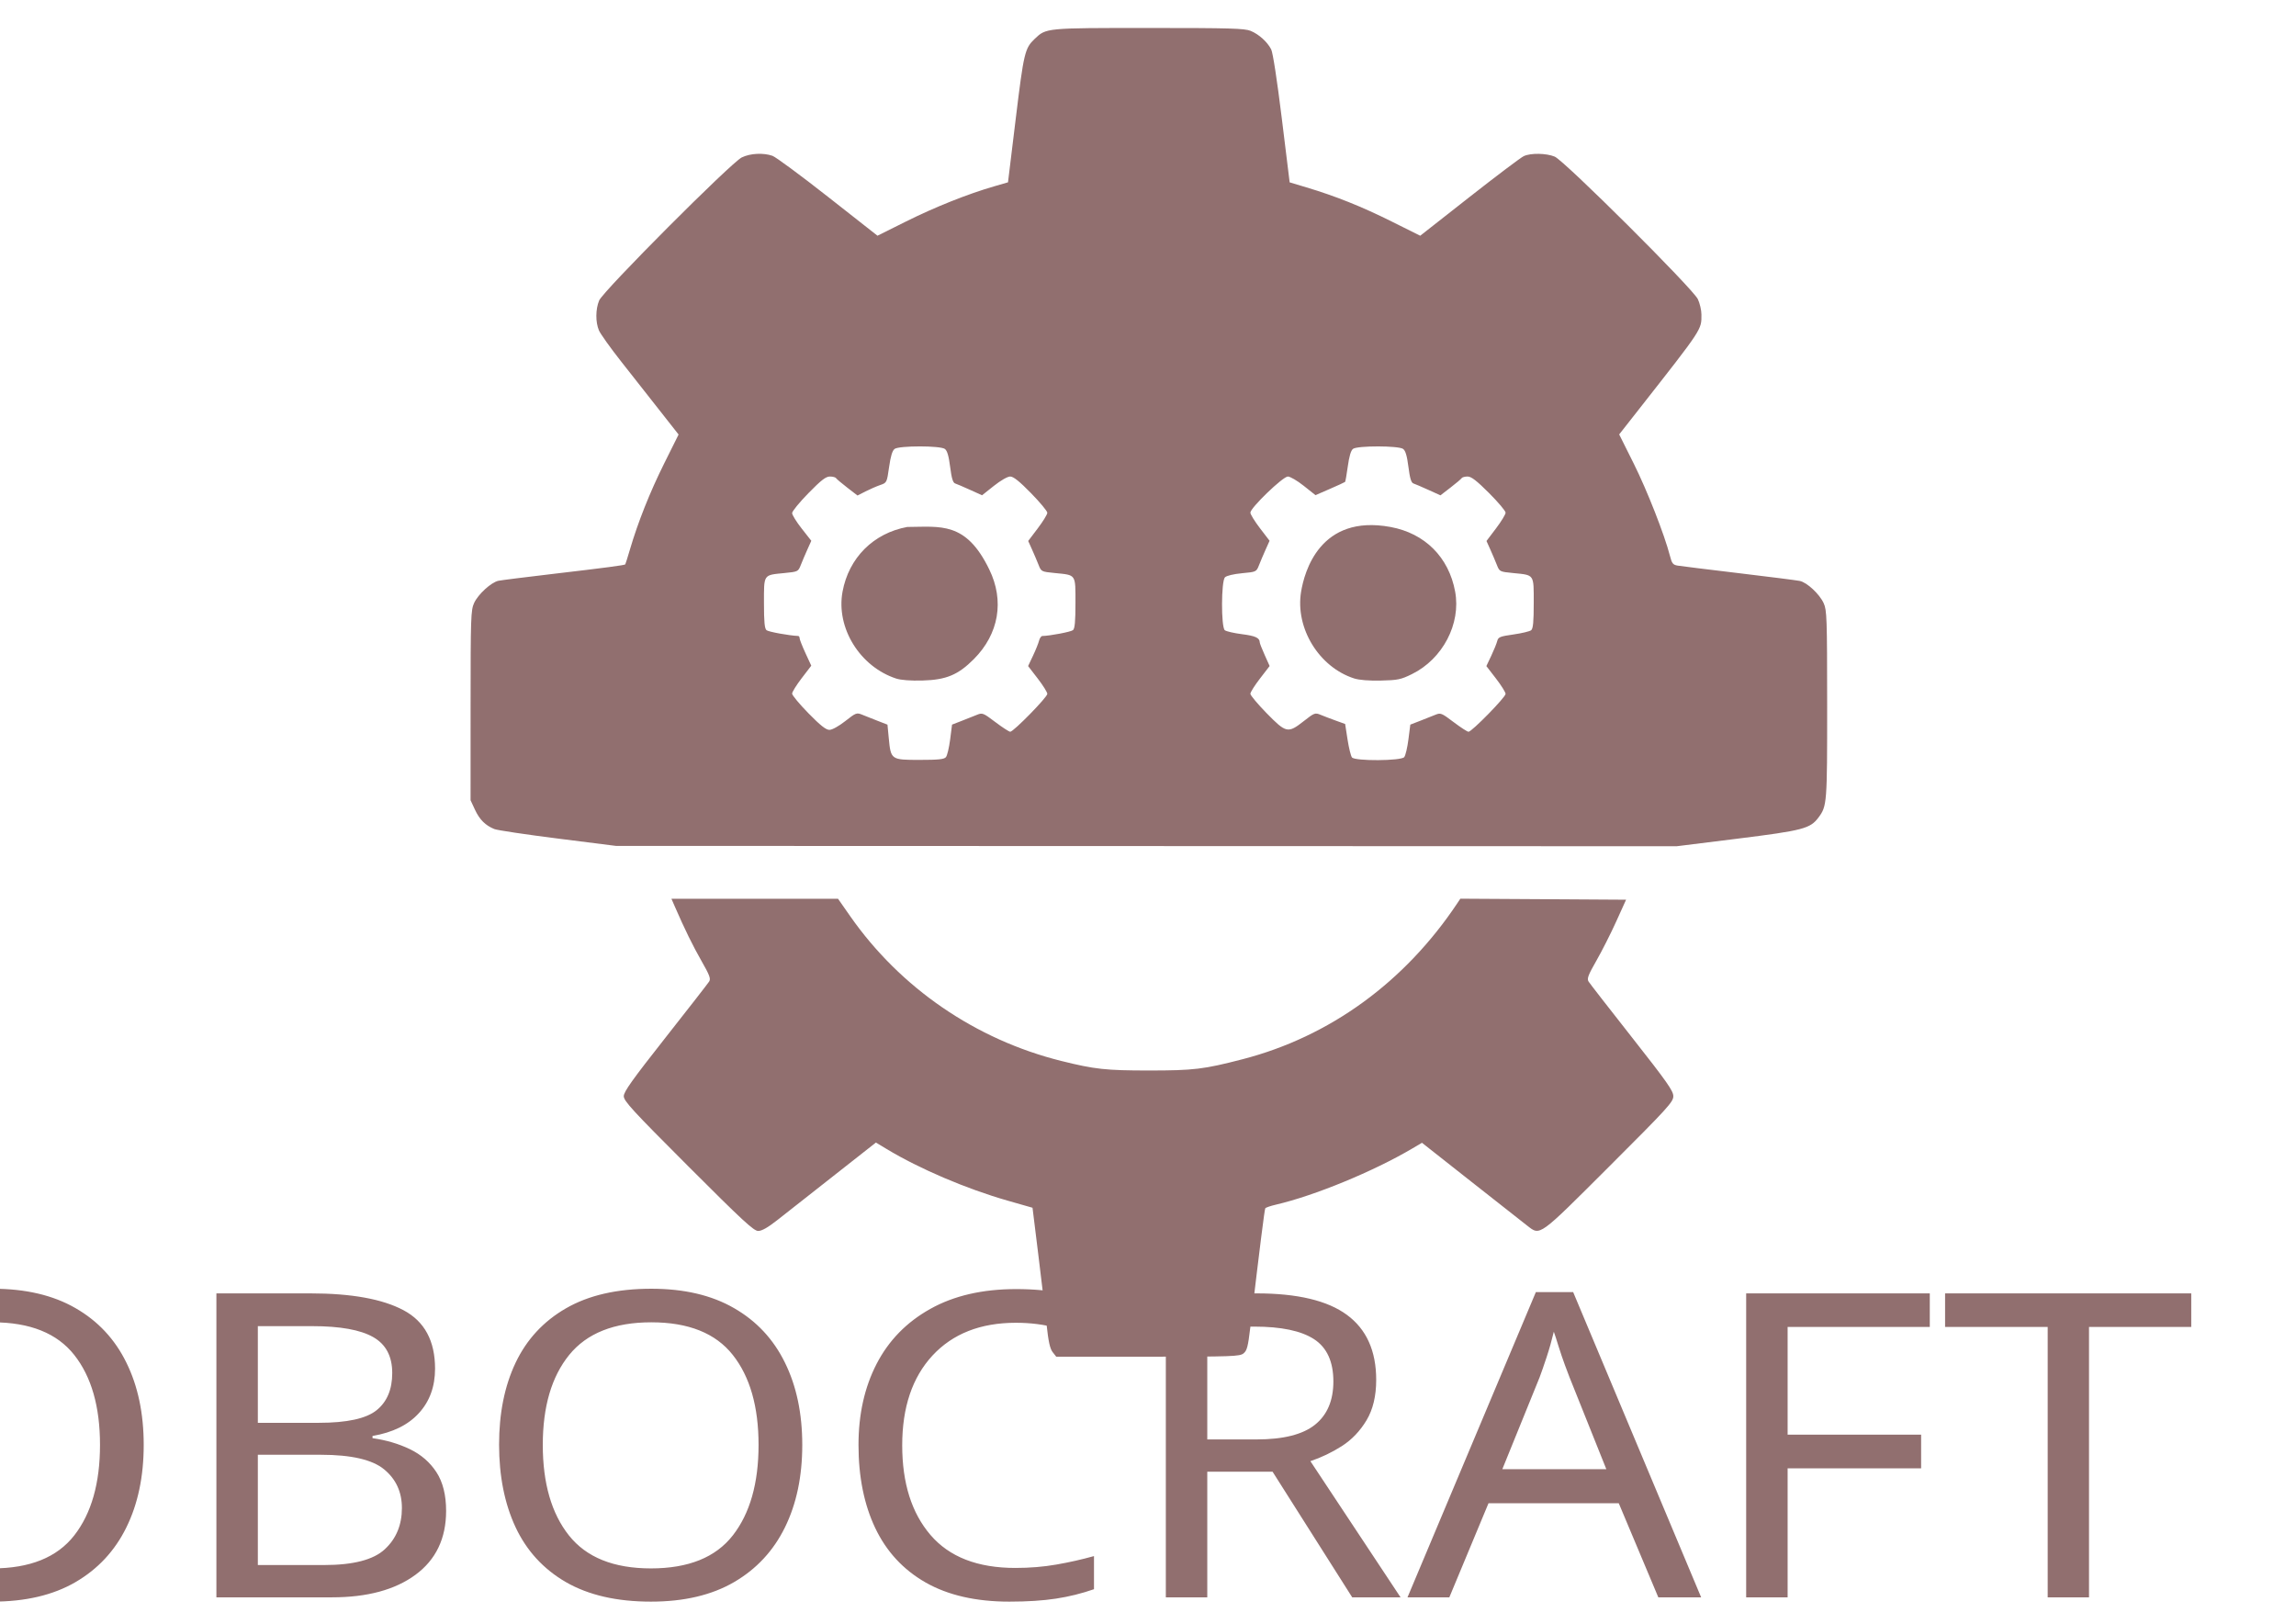
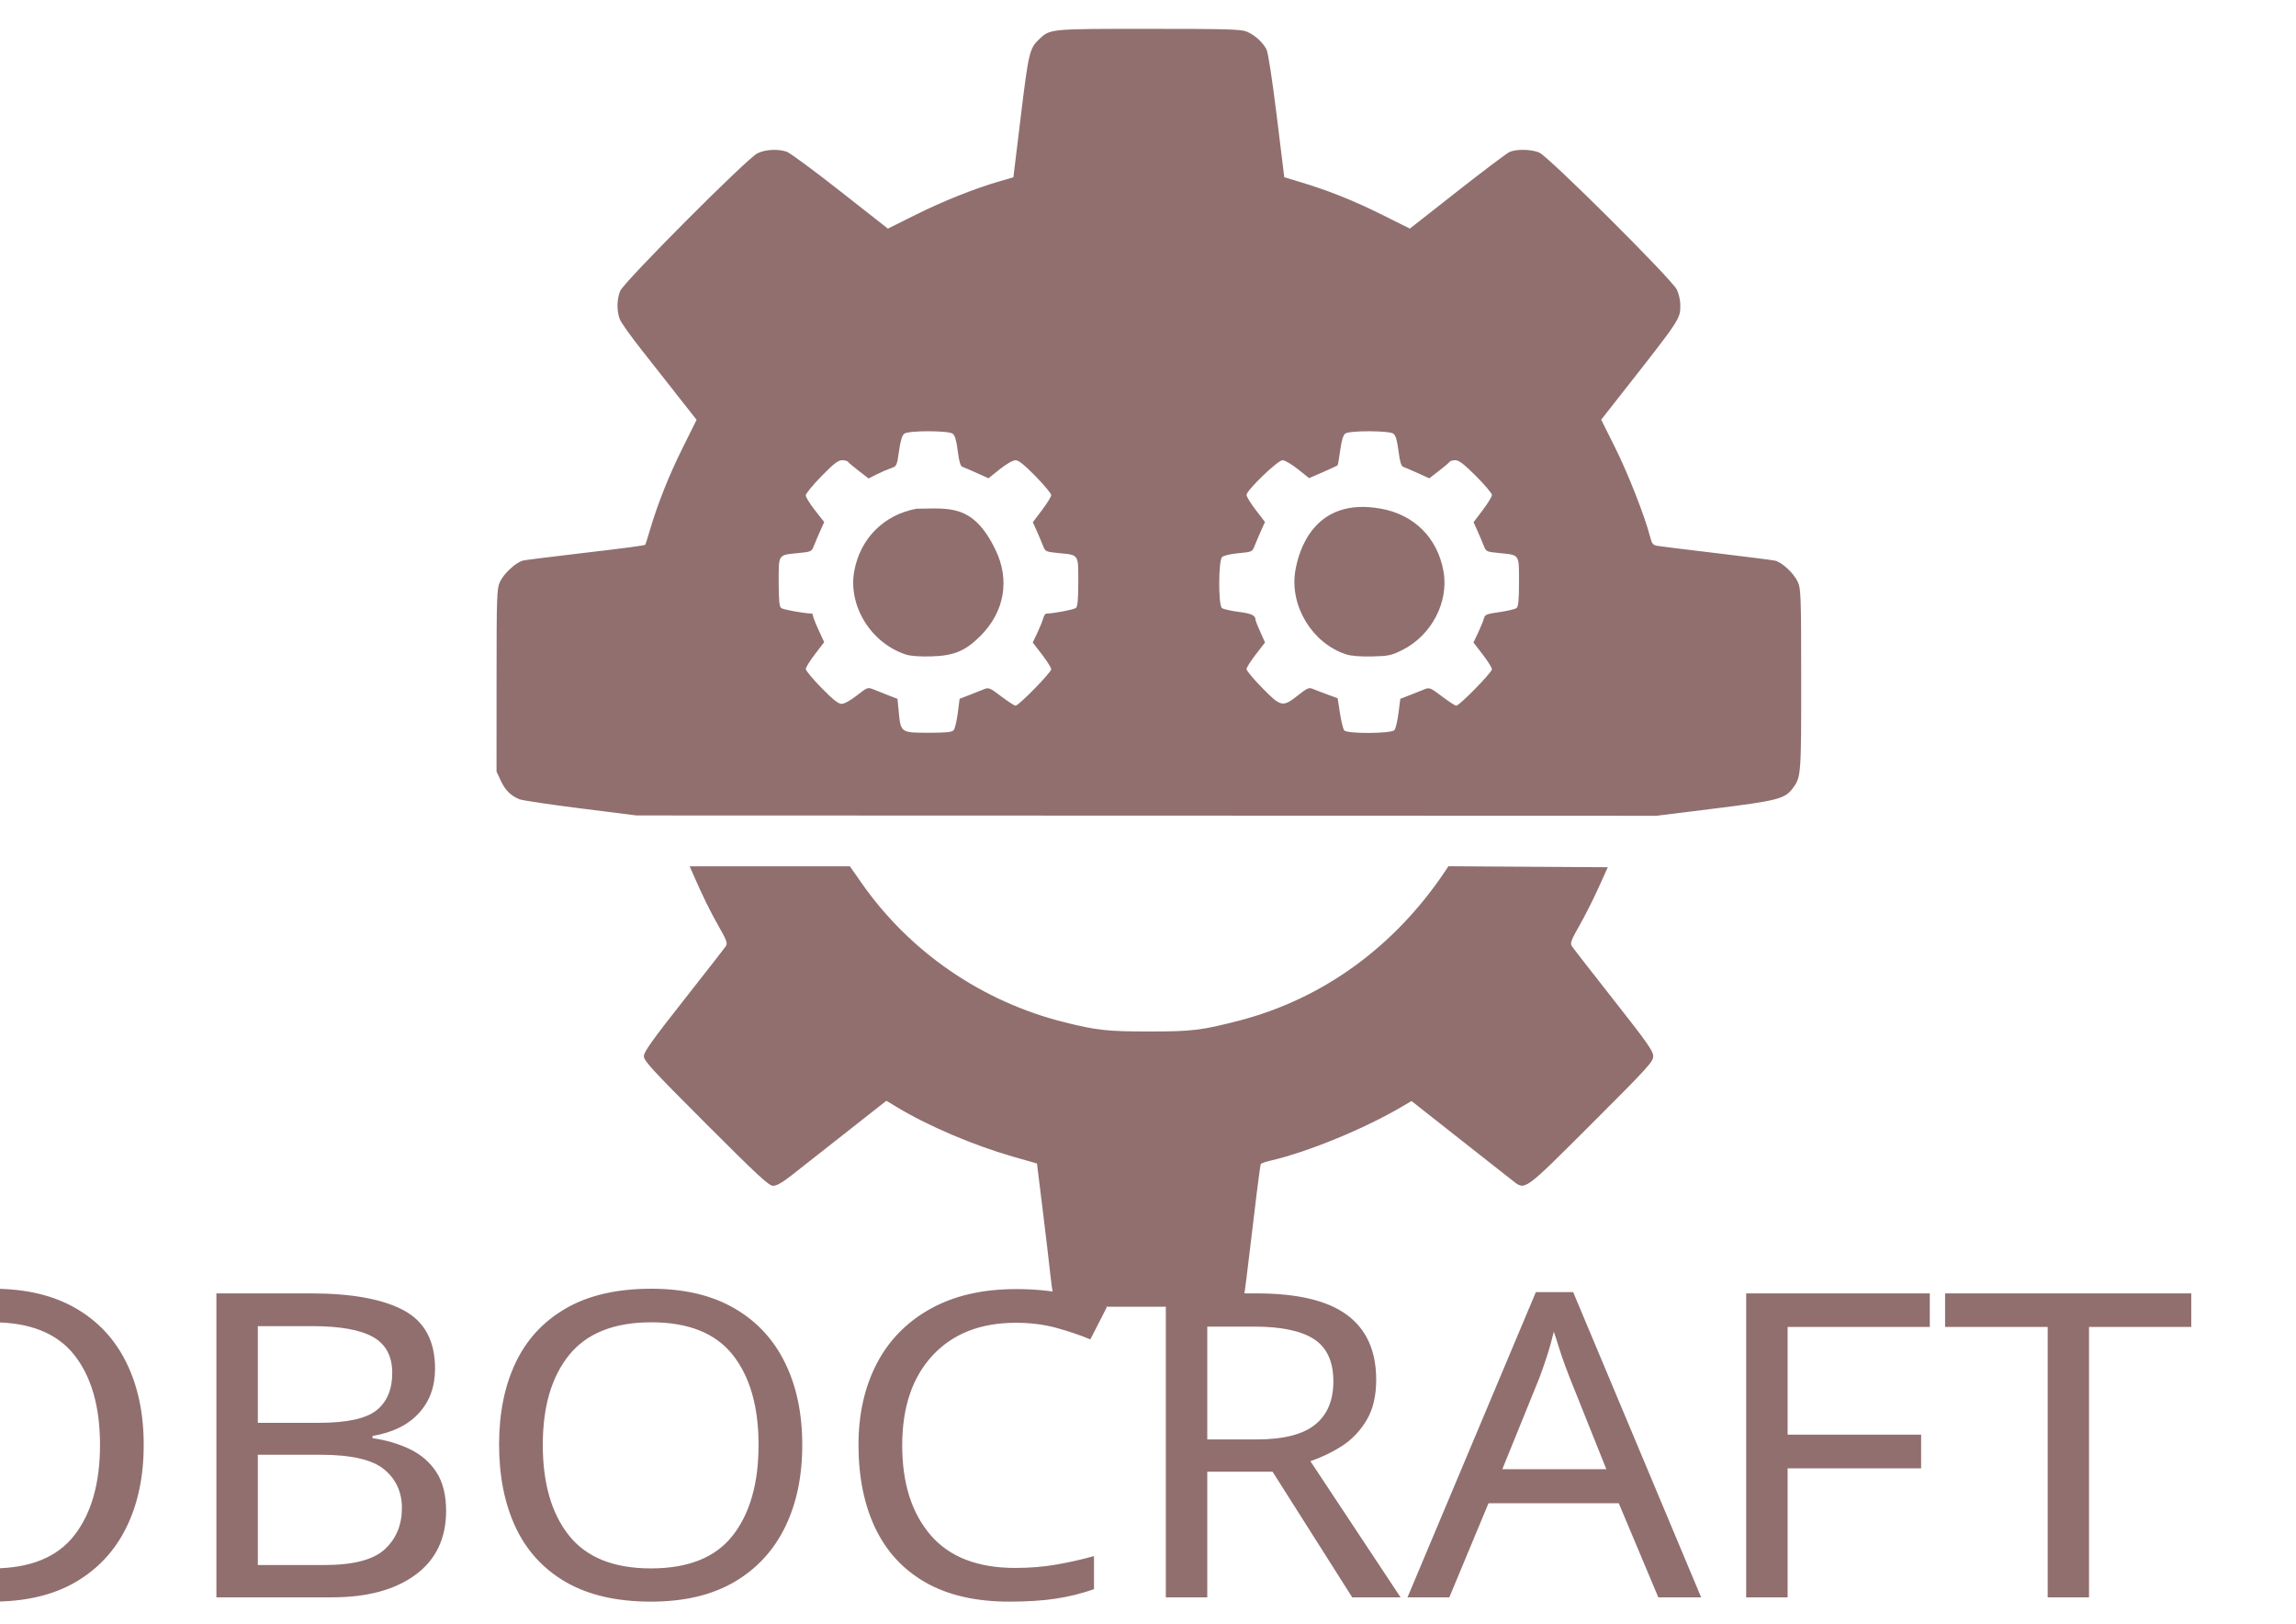
<svg xmlns="http://www.w3.org/2000/svg" width="297mm" height="210mm" viewBox="0 0 297 210" version="1.1" id="svg1" xml:space="preserve">
  <defs id="defs1" />
  <g id="layer1">
-     <path id="path1" style="fill:#916f6f;stroke-width:0.917" d="m 148.61,3.618 c -13.386,0 -13.272,-0.01 -14.767,1.409 -1.276,1.212 -1.412,1.784 -2.452,10.332 l -1.001,8.221 -1.813,0.526 c -3.405,0.987 -7.635,2.674 -11.353,4.527 l -3.716,1.852 -6.405,-5.031 c -3.523,-2.767 -6.756,-5.154 -7.183,-5.303 -1.184,-0.413 -2.869,-0.324 -3.966,0.208 -1.38,0.67 -17.943,17.281 -18.452,18.506 -0.469,1.129 -0.481,2.792 -0.028,3.862 0.191,0.45 1.474,2.249 2.852,3.999 1.378,1.749 3.618,4.597 4.979,6.328 l 2.474,3.146 -1.866,3.747 c -1.841,3.696 -3.39,7.59 -4.435,11.148 -0.294,1.001 -0.562,1.854 -0.596,1.896 -0.091,0.112 -2.451,0.424 -9.458,1.247 -3.471,0.408 -6.598,0.802 -6.95,0.876 -0.936,0.196 -2.636,1.752 -3.151,2.885 -0.415,0.914 -0.448,1.857 -0.45,13.243 l -0.003,12.257 0.574,1.233 c 0.595,1.278 1.343,2.022 2.506,2.495 0.373,0.151 4.063,0.703 8.202,1.226 l 7.525,0.95 68.602,0.023 68.602,0.022 7.857,-0.978 c 8.507,-1.06 9.426,-1.301 10.5,-2.748 1.095,-1.477 1.12,-1.791 1.114,-14.575 -0.004,-11.24 -0.039,-12.234 -0.448,-13.131 -0.54,-1.185 -2.156,-2.69 -3.1,-2.884 -0.382,-0.079 -3.917,-0.529 -7.855,-0.999 -3.938,-0.47 -7.493,-0.909 -7.899,-0.975 -0.647,-0.105 -0.776,-0.264 -1.035,-1.272 -0.703,-2.734 -2.956,-8.472 -4.69,-11.945 l -1.875,-3.755 2.531,-3.223 c 8.316,-10.592 8.118,-10.293 8.108,-12.302 -0.002,-0.547 -0.21,-1.432 -0.46,-1.966 -0.634,-1.353 -17.282,-17.927 -18.52,-18.439 -1.091,-0.45 -3.074,-0.485 -3.992,-0.069 -0.369,0.167 -3.536,2.553 -7.038,5.302 l -6.367,4.999 -3.715,-1.852 c -3.84,-1.914 -7.222,-3.268 -10.992,-4.398 l -2.181,-0.654 -1.014,-8.252 C 165.194,10.326 164.652,6.801 164.431,6.378 163.923,5.405 162.851,4.44 161.785,3.995 161.01,3.671 159.156,3.618 148.61,3.618 Z m -29.639,54.116 c 1.476,6.82e-4 2.952,0.11 3.249,0.327 0.307,0.224 0.504,0.893 0.687,2.326 0.189,1.477 0.361,2.046 0.648,2.141 0.215,0.071 1.086,0.443 1.935,0.828 l 1.544,0.7 1.525,-1.213 c 0.885,-0.704 1.772,-1.213 2.114,-1.213 0.421,0 1.19,0.614 2.696,2.153 1.159,1.184 2.107,2.326 2.107,2.536 0,0.21 -0.556,1.117 -1.236,2.015 l -1.236,1.632 0.499,1.111 c 0.275,0.611 0.654,1.505 0.845,1.987 0.342,0.868 0.363,0.878 2.125,1.051 2.757,0.272 2.644,0.106 2.644,3.877 0,2.396 -0.084,3.308 -0.323,3.506 -0.268,0.222 -2.978,0.741 -3.96,0.758 -0.152,0.003 -0.346,0.281 -0.431,0.618 -0.085,0.337 -0.437,1.211 -0.783,1.942 l -0.629,1.329 1.242,1.609 c 0.683,0.885 1.243,1.78 1.243,1.988 0,0.431 -4.373,4.897 -4.795,4.897 -0.152,0 -1.018,-0.561 -1.923,-1.246 -1.566,-1.186 -1.681,-1.231 -2.379,-0.945 -0.403,0.166 -1.295,0.519 -1.98,0.785 l -1.246,0.483 -0.246,1.923 c -0.135,1.058 -0.38,2.084 -0.544,2.282 -0.235,0.283 -0.96,0.359 -3.418,0.359 -3.688,0 -3.71,-0.016 -3.98,-2.826 l -0.166,-1.733 -1.252,-0.485 c -0.689,-0.267 -1.593,-0.625 -2.009,-0.796 -0.726,-0.297 -0.817,-0.263 -2.2,0.824 -0.846,0.664 -1.694,1.133 -2.051,1.133 -0.445,0 -1.173,-0.577 -2.716,-2.153 -1.159,-1.184 -2.107,-2.324 -2.107,-2.534 0,-0.209 0.558,-1.108 1.239,-1.997 l 1.239,-1.616 -0.754,-1.634 c -0.414,-0.899 -0.753,-1.762 -0.753,-1.918 0,-0.156 -0.082,-0.288 -0.182,-0.292 -1.175,-0.048 -3.842,-0.535 -4.099,-0.748 -0.25,-0.207 -0.331,-1.073 -0.331,-3.513 0,-3.771 -0.112,-3.605 2.644,-3.877 1.762,-0.174 1.782,-0.184 2.125,-1.051 0.19,-0.482 0.572,-1.382 0.85,-1.999 l 0.505,-1.123 -1.241,-1.579 c -0.683,-0.869 -1.241,-1.77 -1.241,-2.003 0,-0.233 0.949,-1.392 2.107,-2.576 1.644,-1.68 2.254,-2.153 2.777,-2.153 0.368,0 0.727,0.094 0.798,0.208 0.071,0.114 0.724,0.666 1.452,1.228 l 1.323,1.021 1.038,-0.53 c 0.571,-0.291 1.425,-0.663 1.899,-0.827 0.857,-0.297 0.863,-0.309 1.15,-2.329 0.201,-1.413 0.419,-2.125 0.715,-2.342 0.297,-0.217 1.772,-0.325 3.247,-0.324 z m 59.286,7.78e-4 c 1.475,0.003 2.951,0.112 3.244,0.327 0.307,0.224 0.504,0.893 0.687,2.326 0.189,1.477 0.361,2.046 0.648,2.141 0.215,0.071 1.089,0.445 1.942,0.832 l 1.551,0.703 1.308,-1.009 c 0.72,-0.555 1.367,-1.102 1.437,-1.216 0.071,-0.114 0.416,-0.208 0.767,-0.208 0.479,0 1.171,0.533 2.777,2.139 1.176,1.176 2.139,2.317 2.139,2.536 0,0.218 -0.556,1.132 -1.236,2.03 l -1.236,1.632 0.499,1.111 c 0.275,0.611 0.654,1.505 0.845,1.987 0.342,0.868 0.364,0.878 2.125,1.051 2.756,0.272 2.643,0.106 2.643,3.877 0,2.432 -0.082,3.307 -0.33,3.513 -0.181,0.15 -1.211,0.397 -2.289,0.55 -1.753,0.248 -1.974,0.338 -2.104,0.855 -0.08,0.318 -0.428,1.176 -0.775,1.907 l -0.629,1.329 1.242,1.609 c 0.683,0.885 1.243,1.78 1.243,1.988 0,0.431 -4.373,4.897 -4.795,4.897 -0.152,0 -1.018,-0.561 -1.923,-1.246 -1.567,-1.186 -1.681,-1.231 -2.379,-0.945 -0.403,0.166 -1.295,0.519 -1.98,0.785 l -1.246,0.483 -0.246,1.923 c -0.135,1.058 -0.379,2.084 -0.543,2.282 h -8.1e-4 c -0.407,0.491 -6.351,0.527 -6.755,0.04 -0.146,-0.176 -0.404,-1.221 -0.575,-2.324 l -0.311,-2.005 -1.214,-0.437 c -0.667,-0.241 -1.549,-0.578 -1.96,-0.748 -0.713,-0.296 -0.809,-0.26 -2.184,0.82 -2.041,1.602 -2.271,1.552 -4.793,-1.024 -1.159,-1.184 -2.107,-2.317 -2.107,-2.516 0,-0.2 0.561,-1.089 1.246,-1.976 l 1.245,-1.614 -0.638,-1.422 c -0.351,-0.782 -0.641,-1.519 -0.642,-1.635 -0.01,-0.588 -0.555,-0.84 -2.289,-1.06 -1.045,-0.133 -2.049,-0.365 -2.231,-0.516 -0.489,-0.406 -0.471,-6.35 0.022,-6.843 0.206,-0.206 1.12,-0.424 2.206,-0.526 1.854,-0.174 1.855,-0.173 2.205,-1.061 0.193,-0.488 0.577,-1.394 0.855,-2.013 l 0.505,-1.124 -1.242,-1.621 c -0.683,-0.891 -1.242,-1.799 -1.242,-2.016 0,-0.62 4.206,-4.672 4.849,-4.672 0.299,0 1.225,0.542 2.058,1.205 l 1.514,1.205 1.872,-0.813 c 1.029,-0.447 1.91,-0.853 1.958,-0.901 0.048,-0.048 0.207,-0.962 0.354,-2.03 0.178,-1.297 0.402,-2.042 0.674,-2.245 0.286,-0.213 1.759,-0.318 3.233,-0.315 z M 117.364,68.152 c -4.386,0.808 -7.569,3.992 -8.378,8.378 -0.861,4.671 2.245,9.697 6.941,11.231 0.616,0.201 1.878,0.295 3.406,0.253 3.064,-0.084 4.601,-0.725 6.641,-2.771 3.237,-3.246 3.975,-7.548 1.989,-11.601 -3.025,-6.248 -6.328,-5.503 -10.599,-5.489 z m 50.936,8.398 c -0.764,4.7 2.316,9.727 6.857,11.193 0.654,0.211 1.921,0.313 3.464,0.278 2.194,-0.05 2.591,-0.132 4.027,-0.84 3.974,-1.959 6.351,-6.498 5.583,-10.665 -0.82,-4.449 -3.912,-7.541 -8.36,-8.36 -9.134,-1.683 -11.15,5.804 -11.571,8.395 z m 20.603,39.681 -0.364,0.547 c -6.807,10.234 -16.512,17.292 -27.792,20.213 -5.047,1.307 -6.316,1.46 -12.136,1.46 -5.561,0 -6.995,-0.156 -11.322,-1.233 -11.084,-2.759 -20.816,-9.432 -27.316,-18.731 l -1.569,-2.245 H 97.628 86.854 l 0.449,1.031 c 1.258,2.891 2.331,5.08 3.459,7.05 1.028,1.797 1.2,2.257 0.974,2.618 -0.15,0.241 -2.698,3.513 -5.661,7.273 -4.285,5.437 -5.387,6.983 -5.387,7.558 0,0.626 1.117,1.84 8.352,9.077 7.028,7.03 8.462,8.355 9.038,8.355 0.466,0 1.252,-0.445 2.46,-1.395 0.977,-0.768 4.249,-3.341 7.272,-5.718 l 5.496,-4.322 1.39,0.839 c 4.239,2.559 10.314,5.151 15.648,6.675 l 3.218,0.92 0.747,6.052 c 0.411,3.329 0.892,7.397 1.069,9.041 0.24,2.224 0.442,3.14 0.788,3.58 l 0.464,0.591 h 11.85 c 10.962,0 11.888,-0.032 12.378,-0.428 0.446,-0.361 0.583,-0.883 0.873,-3.338 1.246,-10.519 1.843,-15.272 1.939,-15.426 0.06,-0.098 0.683,-0.31 1.384,-0.474 4.998,-1.164 12.596,-4.291 17.615,-7.251 l 1.271,-0.749 6.365,5.017 c 3.501,2.759 6.763,5.324 7.249,5.701 1.704,1.319 1.4,1.538 10.576,-7.624 7.615,-7.603 8.322,-8.377 8.322,-9.119 0,-0.689 -0.801,-1.829 -5.343,-7.599 -2.939,-3.733 -5.468,-6.987 -5.62,-7.231 -0.23,-0.368 -0.058,-0.826 1.017,-2.705 0.712,-1.244 1.867,-3.526 2.565,-5.07 l 1.271,-2.808 -10.72,-0.067 z" />
+     <path id="path1" style="fill:#916f6f;stroke-width:0.882" d="m 148.61,3.73 c -12.874,0 -12.765,-0.01 -14.202,1.355 -1.227,1.165 -1.358,1.715 -2.358,9.936 l -0.963,7.907 -1.743,0.506 c -3.275,0.949 -7.343,2.572 -10.918,4.354 l -3.573,1.781 -6.16,-4.839 c -3.388,-2.661 -6.497,-4.957 -6.908,-5.1 -1.139,-0.397 -2.759,-0.312 -3.814,0.2 -1.327,0.644 -17.256,16.62 -17.746,17.798 -0.451,1.086 -0.463,2.685 -0.027,3.714 0.183,0.433 1.417,2.163 2.743,3.846 1.325,1.682 3.48,4.421 4.788,6.086 l 2.379,3.026 -1.795,3.604 c -1.771,3.555 -3.26,7.299 -4.265,10.721 -0.283,0.963 -0.541,1.784 -0.573,1.823 -0.088,0.108 -2.357,0.407 -9.096,1.2 -3.338,0.392 -6.346,0.771 -6.684,0.842 -0.901,0.188 -2.536,1.685 -3.03,2.775 -0.399,0.879 -0.43,1.786 -0.433,12.736 l -0.003,11.788 0.552,1.185 c 0.572,1.229 1.292,1.945 2.41,2.399 0.358,0.145 3.908,0.676 7.888,1.179 l 7.237,0.913 65.977,0.022 65.977,0.021 7.556,-0.941 c 8.181,-1.019 9.065,-1.251 10.098,-2.643 1.054,-1.42 1.077,-1.723 1.071,-14.017 -0.004,-10.81 -0.038,-11.766 -0.431,-12.629 -0.519,-1.14 -2.074,-2.587 -2.981,-2.774 -0.367,-0.076 -3.767,-0.509 -7.554,-0.961 -3.788,-0.452 -7.206,-0.874 -7.597,-0.938 -0.622,-0.101 -0.746,-0.254 -0.995,-1.224 -0.676,-2.629 -2.843,-8.148 -4.511,-11.488 l -1.803,-3.612 2.434,-3.1 c 7.998,-10.187 7.808,-9.9 7.798,-11.831 -0.002,-0.527 -0.202,-1.377 -0.443,-1.891 -0.61,-1.301 -16.62,-17.241 -17.811,-17.733 -1.049,-0.433 -2.957,-0.466 -3.84,-0.067 -0.355,0.16 -3.401,2.455 -6.768,5.099 l -6.123,4.808 -3.573,-1.781 c -3.693,-1.841 -6.946,-3.143 -10.571,-4.23 l -2.097,-0.629 -0.975,-7.937 C 164.56,10.183 164.038,6.792 163.826,6.385 163.337,5.45 162.306,4.521 161.281,4.093 160.536,3.782 158.753,3.73 148.61,3.73 Z M 120.105,55.775 c 1.419,6.56e-4 2.839,0.106 3.125,0.315 0.295,0.216 0.484,0.859 0.66,2.237 0.181,1.421 0.347,1.968 0.623,2.059 0.207,0.068 1.044,0.426 1.861,0.797 l 1.485,0.673 1.467,-1.167 c 0.851,-0.677 1.704,-1.167 2.033,-1.167 0.405,0 1.144,0.591 2.593,2.071 1.115,1.139 2.027,2.237 2.027,2.439 0,0.202 -0.535,1.074 -1.188,1.938 l -1.188,1.57 0.48,1.069 c 0.264,0.588 0.629,1.447 0.812,1.911 0.329,0.835 0.349,0.844 2.043,1.011 2.651,0.261 2.543,0.102 2.543,3.728 0,2.304 -0.081,3.182 -0.31,3.372 -0.257,0.214 -2.864,0.713 -3.808,0.729 -0.147,0.003 -0.333,0.27 -0.414,0.595 -0.082,0.325 -0.42,1.165 -0.753,1.867 l -0.605,1.278 1.194,1.547 c 0.657,0.851 1.195,1.712 1.195,1.912 0,0.415 -4.205,4.709 -4.611,4.709 -0.146,0 -0.979,-0.539 -1.85,-1.198 -1.507,-1.14 -1.617,-1.184 -2.288,-0.909 -0.388,0.159 -1.245,0.499 -1.904,0.755 l -1.198,0.464 -0.236,1.85 c -0.13,1.017 -0.365,2.004 -0.523,2.194 -0.226,0.272 -0.923,0.346 -3.287,0.346 -3.547,0 -3.569,-0.015 -3.828,-2.718 l -0.16,-1.667 -1.204,-0.467 c -0.662,-0.257 -1.532,-0.601 -1.933,-0.765 -0.698,-0.286 -0.786,-0.253 -2.116,0.792 -0.813,0.639 -1.629,1.09 -1.972,1.09 -0.428,0 -1.128,-0.555 -2.612,-2.071 -1.115,-1.139 -2.027,-2.235 -2.027,-2.437 0,-0.201 0.536,-1.066 1.191,-1.921 l 1.191,-1.554 -0.725,-1.571 c -0.398,-0.864 -0.724,-1.695 -0.724,-1.845 0,-0.15 -0.079,-0.277 -0.175,-0.28 -1.13,-0.047 -3.695,-0.515 -3.942,-0.719 -0.24,-0.199 -0.319,-1.032 -0.319,-3.379 0,-3.626 -0.108,-3.467 2.543,-3.728 1.694,-0.167 1.714,-0.177 2.043,-1.011 0.183,-0.463 0.55,-1.329 0.817,-1.923 l 0.485,-1.08 -1.194,-1.519 c -0.656,-0.835 -1.194,-1.703 -1.194,-1.927 0,-0.224 0.912,-1.339 2.027,-2.478 1.581,-1.616 2.168,-2.071 2.671,-2.071 0.354,0 0.699,0.09 0.767,0.2 0.068,0.11 0.696,0.641 1.396,1.181 l 1.272,0.982 0.998,-0.509 c 0.549,-0.28 1.371,-0.638 1.826,-0.796 0.825,-0.285 0.83,-0.297 1.106,-2.24 0.193,-1.358 0.403,-2.044 0.688,-2.253 0.286,-0.209 1.704,-0.313 3.123,-0.312 z m 57.018,7.49e-4 c 1.418,0.003 2.838,0.108 3.12,0.314 0.295,0.216 0.484,0.859 0.66,2.237 0.181,1.421 0.347,1.968 0.623,2.059 0.207,0.068 1.047,0.428 1.867,0.8 l 1.492,0.676 1.258,-0.971 c 0.692,-0.534 1.314,-1.06 1.382,-1.17 0.068,-0.11 0.4,-0.2 0.737,-0.2 0.461,0 1.127,0.513 2.671,2.057 1.131,1.131 2.057,2.229 2.057,2.439 0,0.21 -0.535,1.089 -1.188,1.952 l -1.188,1.57 0.48,1.069 c 0.264,0.588 0.629,1.447 0.812,1.911 0.329,0.835 0.35,0.844 2.044,1.011 2.651,0.261 2.542,0.102 2.542,3.728 0,2.339 -0.079,3.181 -0.317,3.378 -0.174,0.145 -1.165,0.382 -2.201,0.529 -1.686,0.238 -1.898,0.325 -2.023,0.823 -0.077,0.306 -0.412,1.131 -0.745,1.834 l -0.605,1.278 1.194,1.547 c 0.657,0.851 1.195,1.712 1.195,1.912 0,0.415 -4.205,4.709 -4.612,4.709 -0.146,0 -0.979,-0.539 -1.85,-1.198 -1.507,-1.14 -1.617,-1.184 -2.288,-0.909 -0.388,0.159 -1.245,0.499 -1.904,0.755 l -1.198,0.464 -0.236,1.85 c -0.13,1.017 -0.364,2.004 -0.522,2.194 h -7.8e-4 c -0.392,0.472 -6.108,0.506 -6.496,0.039 -0.14,-0.169 -0.389,-1.174 -0.553,-2.235 l -0.299,-1.928 -1.167,-0.42 c -0.642,-0.231 -1.49,-0.555 -1.885,-0.719 -0.686,-0.285 -0.778,-0.25 -2.101,0.788 -1.962,1.541 -2.185,1.493 -4.609,-0.985 -1.115,-1.139 -2.027,-2.228 -2.027,-2.42 0,-0.192 0.539,-1.047 1.198,-1.9 l 1.197,-1.552 -0.614,-1.368 c -0.338,-0.753 -0.616,-1.46 -0.618,-1.573 -0.01,-0.566 -0.534,-0.808 -2.202,-1.019 -1.005,-0.127 -1.971,-0.351 -2.146,-0.496 -0.471,-0.391 -0.453,-6.107 0.021,-6.581 0.198,-0.198 1.077,-0.408 2.122,-0.506 1.783,-0.167 1.784,-0.167 2.121,-1.02 0.185,-0.469 0.555,-1.341 0.823,-1.936 l 0.486,-1.081 -1.194,-1.559 c -0.657,-0.857 -1.194,-1.73 -1.194,-1.939 0,-0.596 4.045,-4.493 4.663,-4.493 0.288,0 1.178,0.521 1.979,1.158 l 1.456,1.158 1.8,-0.782 c 0.99,-0.43 1.837,-0.82 1.883,-0.867 0.046,-0.046 0.199,-0.925 0.34,-1.952 0.171,-1.247 0.387,-1.964 0.648,-2.159 0.275,-0.205 1.692,-0.305 3.11,-0.303 z m -58.563,10.019 c -4.218,0.777 -7.28,3.839 -8.057,8.057 -0.828,4.492 2.159,9.326 6.675,10.801 0.593,0.194 1.806,0.283 3.276,0.243 2.947,-0.081 4.425,-0.697 6.387,-2.665 3.113,-3.122 3.823,-7.259 1.913,-11.157 -2.909,-6.009 -6.086,-5.292 -10.194,-5.279 z m 48.987,8.077 c -0.735,4.52 2.227,9.355 6.595,10.764 0.629,0.203 1.847,0.301 3.332,0.267 2.11,-0.048 2.492,-0.127 3.873,-0.808 3.822,-1.884 6.108,-6.249 5.369,-10.257 -0.788,-4.278 -3.762,-7.252 -8.04,-8.041 -8.784,-1.619 -10.723,5.582 -11.129,8.074 z m 19.814,38.163 -0.35,0.527 c -6.547,9.842 -15.88,16.63 -26.729,19.44 -4.854,1.257 -6.074,1.404 -11.672,1.404 -5.348,0 -6.728,-0.15 -10.889,-1.185 -10.66,-2.654 -20.019,-9.071 -26.271,-18.014 l -1.509,-2.159 H 99.579 89.217 l 0.432,0.992 c 1.209,2.781 2.242,4.885 3.327,6.78 0.989,1.728 1.154,2.171 0.937,2.517 -0.145,0.231 -2.595,3.379 -5.445,6.994 -4.121,5.229 -5.181,6.716 -5.181,7.269 0,0.602 1.074,1.77 8.032,8.73 6.759,6.761 8.138,8.035 8.692,8.035 0.448,0 1.204,-0.428 2.366,-1.342 0.939,-0.738 4.086,-3.213 6.994,-5.499 l 5.286,-4.157 1.336,0.807 c 4.077,2.461 9.919,4.953 15.049,6.42 l 3.095,0.885 0.719,5.82 c 0.395,3.201 0.858,7.114 1.028,8.695 0.231,2.139 0.425,3.02 0.758,3.443 l 0.447,0.568 h 11.396 c 10.542,0 11.433,-0.031 11.904,-0.412 0.429,-0.348 0.56,-0.85 0.84,-3.21 1.198,-10.116 1.773,-14.687 1.864,-14.836 0.058,-0.094 0.657,-0.298 1.331,-0.455 4.807,-1.119 12.114,-4.127 16.941,-6.973 l 1.222,-0.72 6.121,4.825 c 3.367,2.654 6.504,5.121 6.972,5.483 1.639,1.268 1.346,1.479 10.171,-7.332 7.324,-7.312 8.003,-8.057 8.003,-8.771 0,-0.663 -0.77,-1.759 -5.139,-7.308 -2.826,-3.591 -5.259,-6.72 -5.405,-6.954 -0.221,-0.354 -0.056,-0.794 0.978,-2.601 0.685,-1.196 1.795,-3.391 2.467,-4.876 l 1.222,-2.701 -10.31,-0.064 z" />
    <text xml:space="preserve" style="font-style:normal;font-variant:normal;font-weight:normal;font-stretch:normal;font-size:57.255px;font-family:'Square Pixel7';-inkscape-font-specification:'Square Pixel7, Normal';font-variant-ligatures:normal;font-variant-caps:normal;font-variant-numeric:normal;font-variant-east-asian:normal;text-align:center;text-anchor:middle;fill:#916f6f;fill-rule:evenodd;stroke-width:2.249;-inkscape-stroke:none" x="144.358" y="214.808" id="text1-6" transform="scale(1.039765,0.9617561)">
      <tspan id="tspan1-6" x="144.358" y="214.808" style="font-style:normal;font-variant:normal;font-weight:normal;font-stretch:normal;font-size:57.255px;font-family:'Square Pixel7';-inkscape-font-specification:'Square Pixel7, Normal';font-variant-ligatures:normal;font-variant-caps:normal;font-variant-numeric:normal;font-variant-east-asian:normal;fill:#916f6f;stroke-width:2.249">ROBOCRAFT</tspan>
    </text>
  </g>
</svg>
